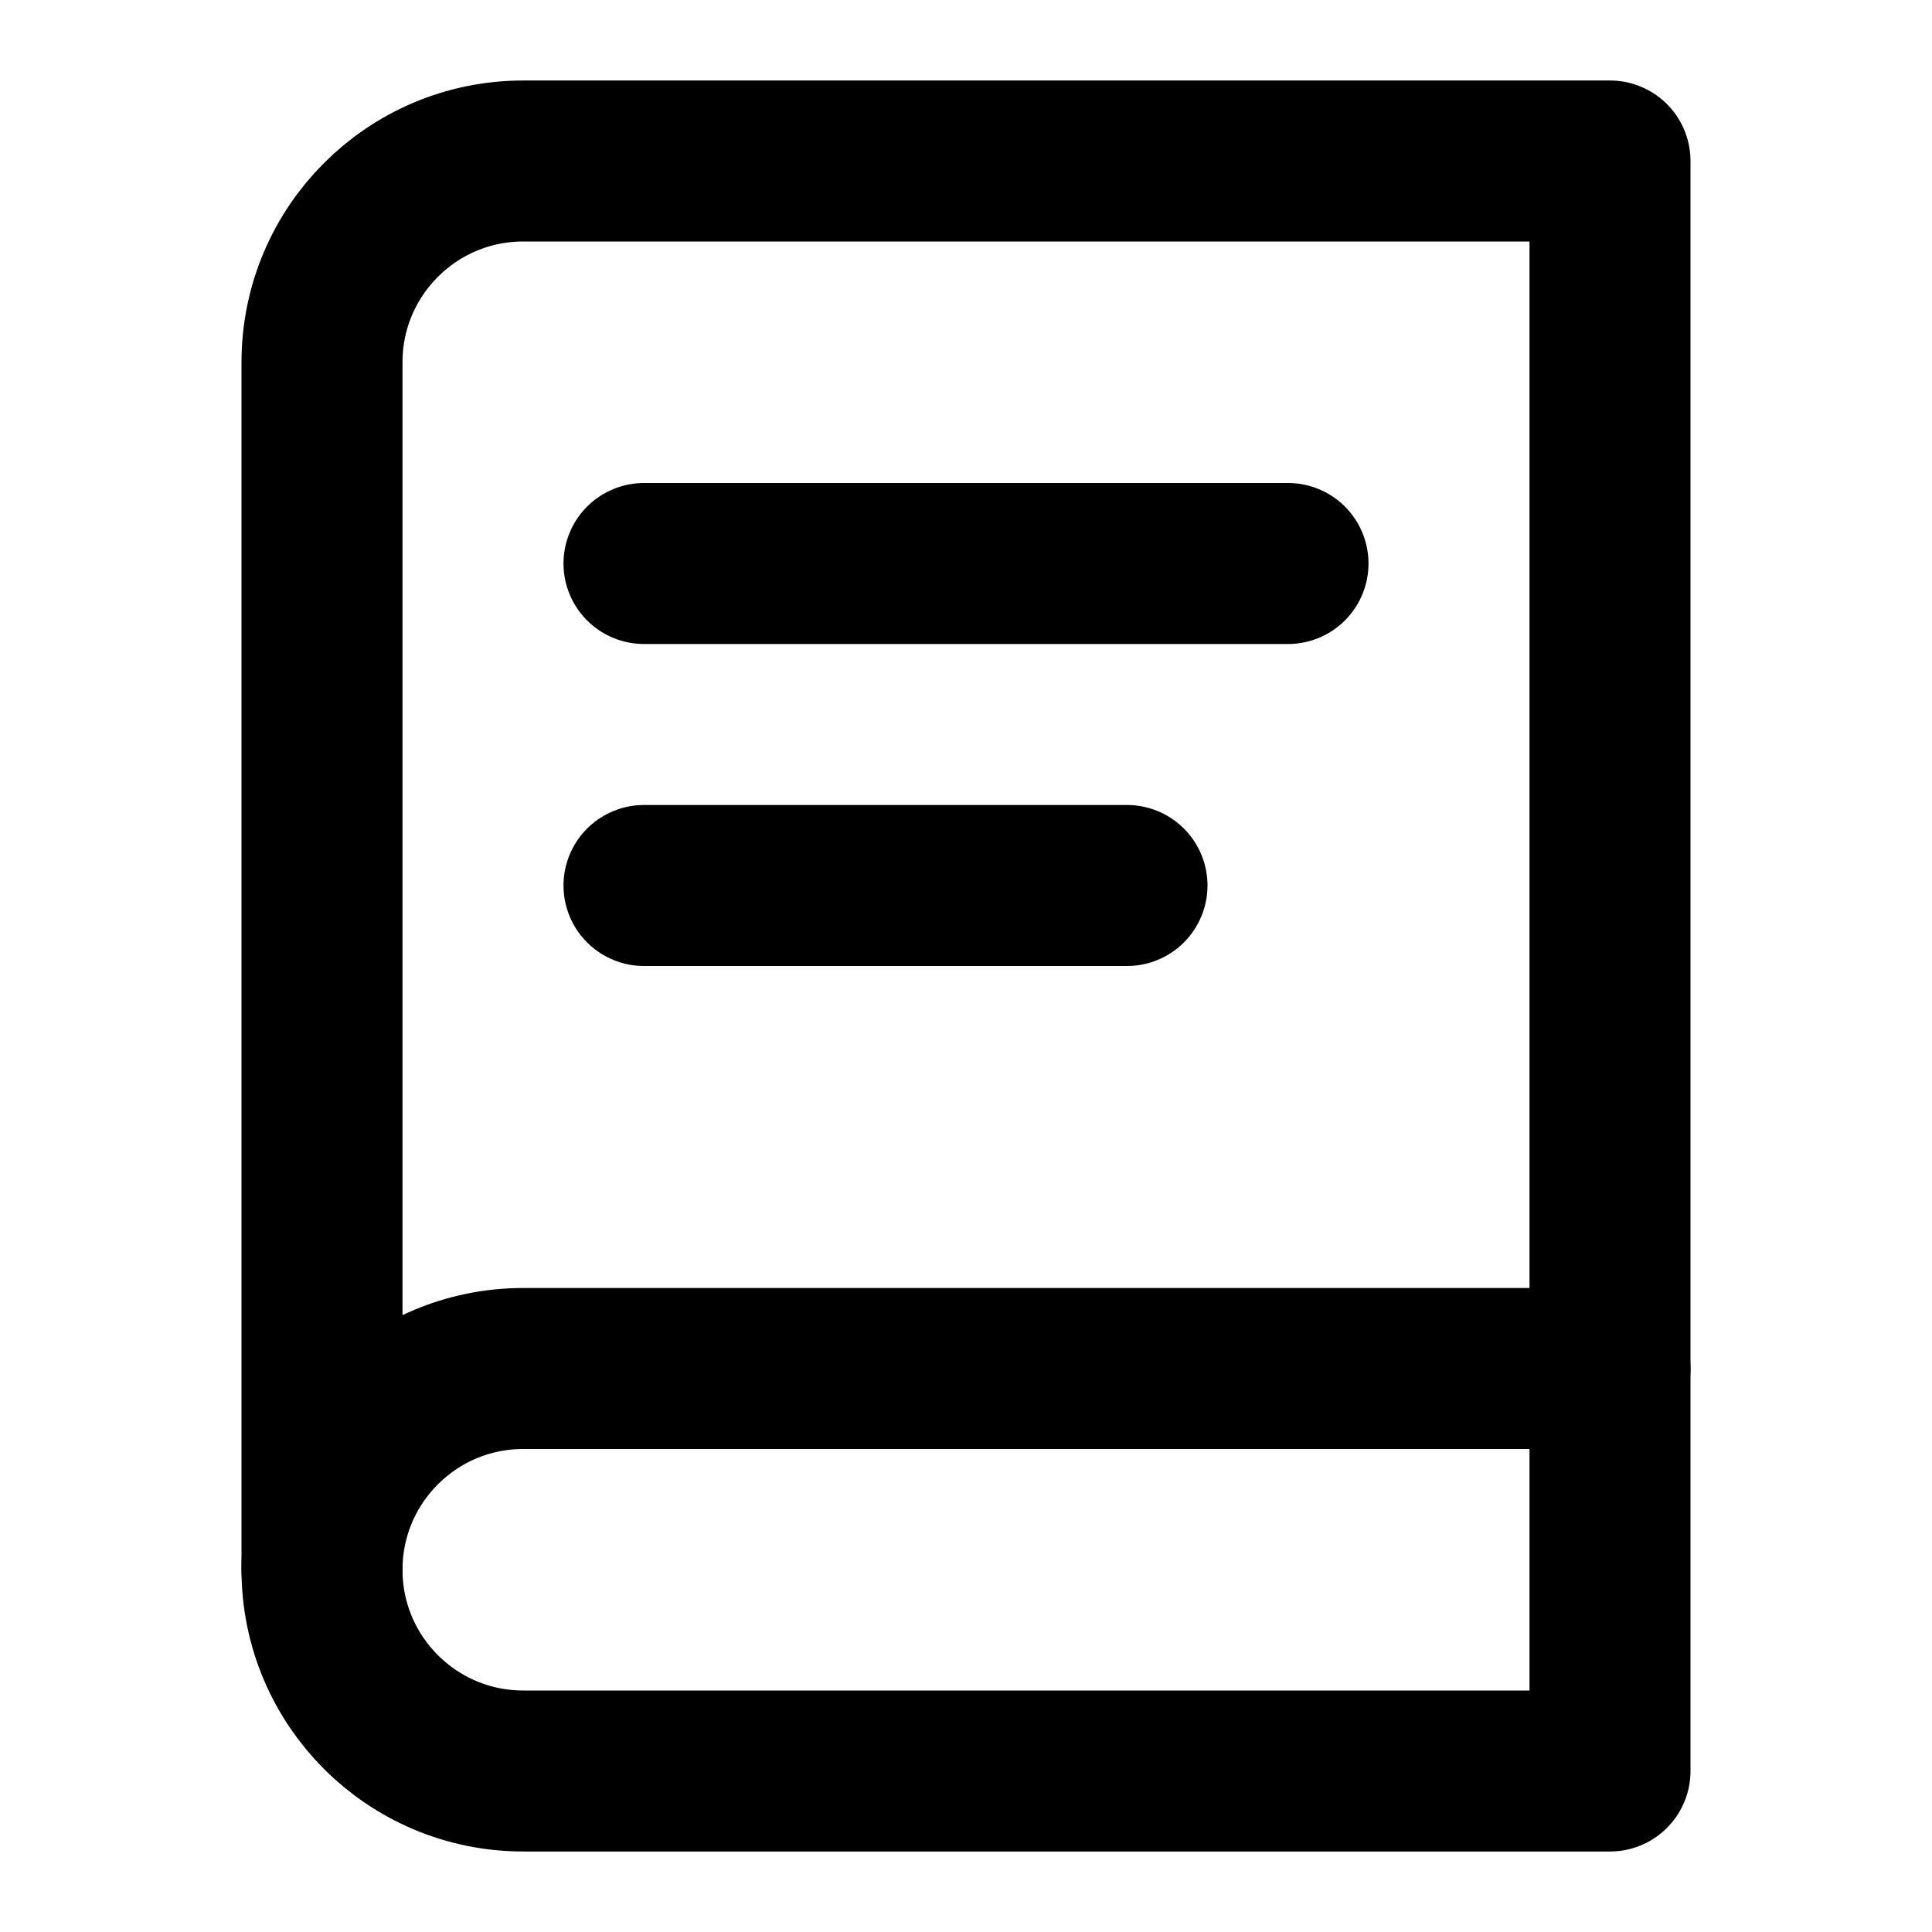
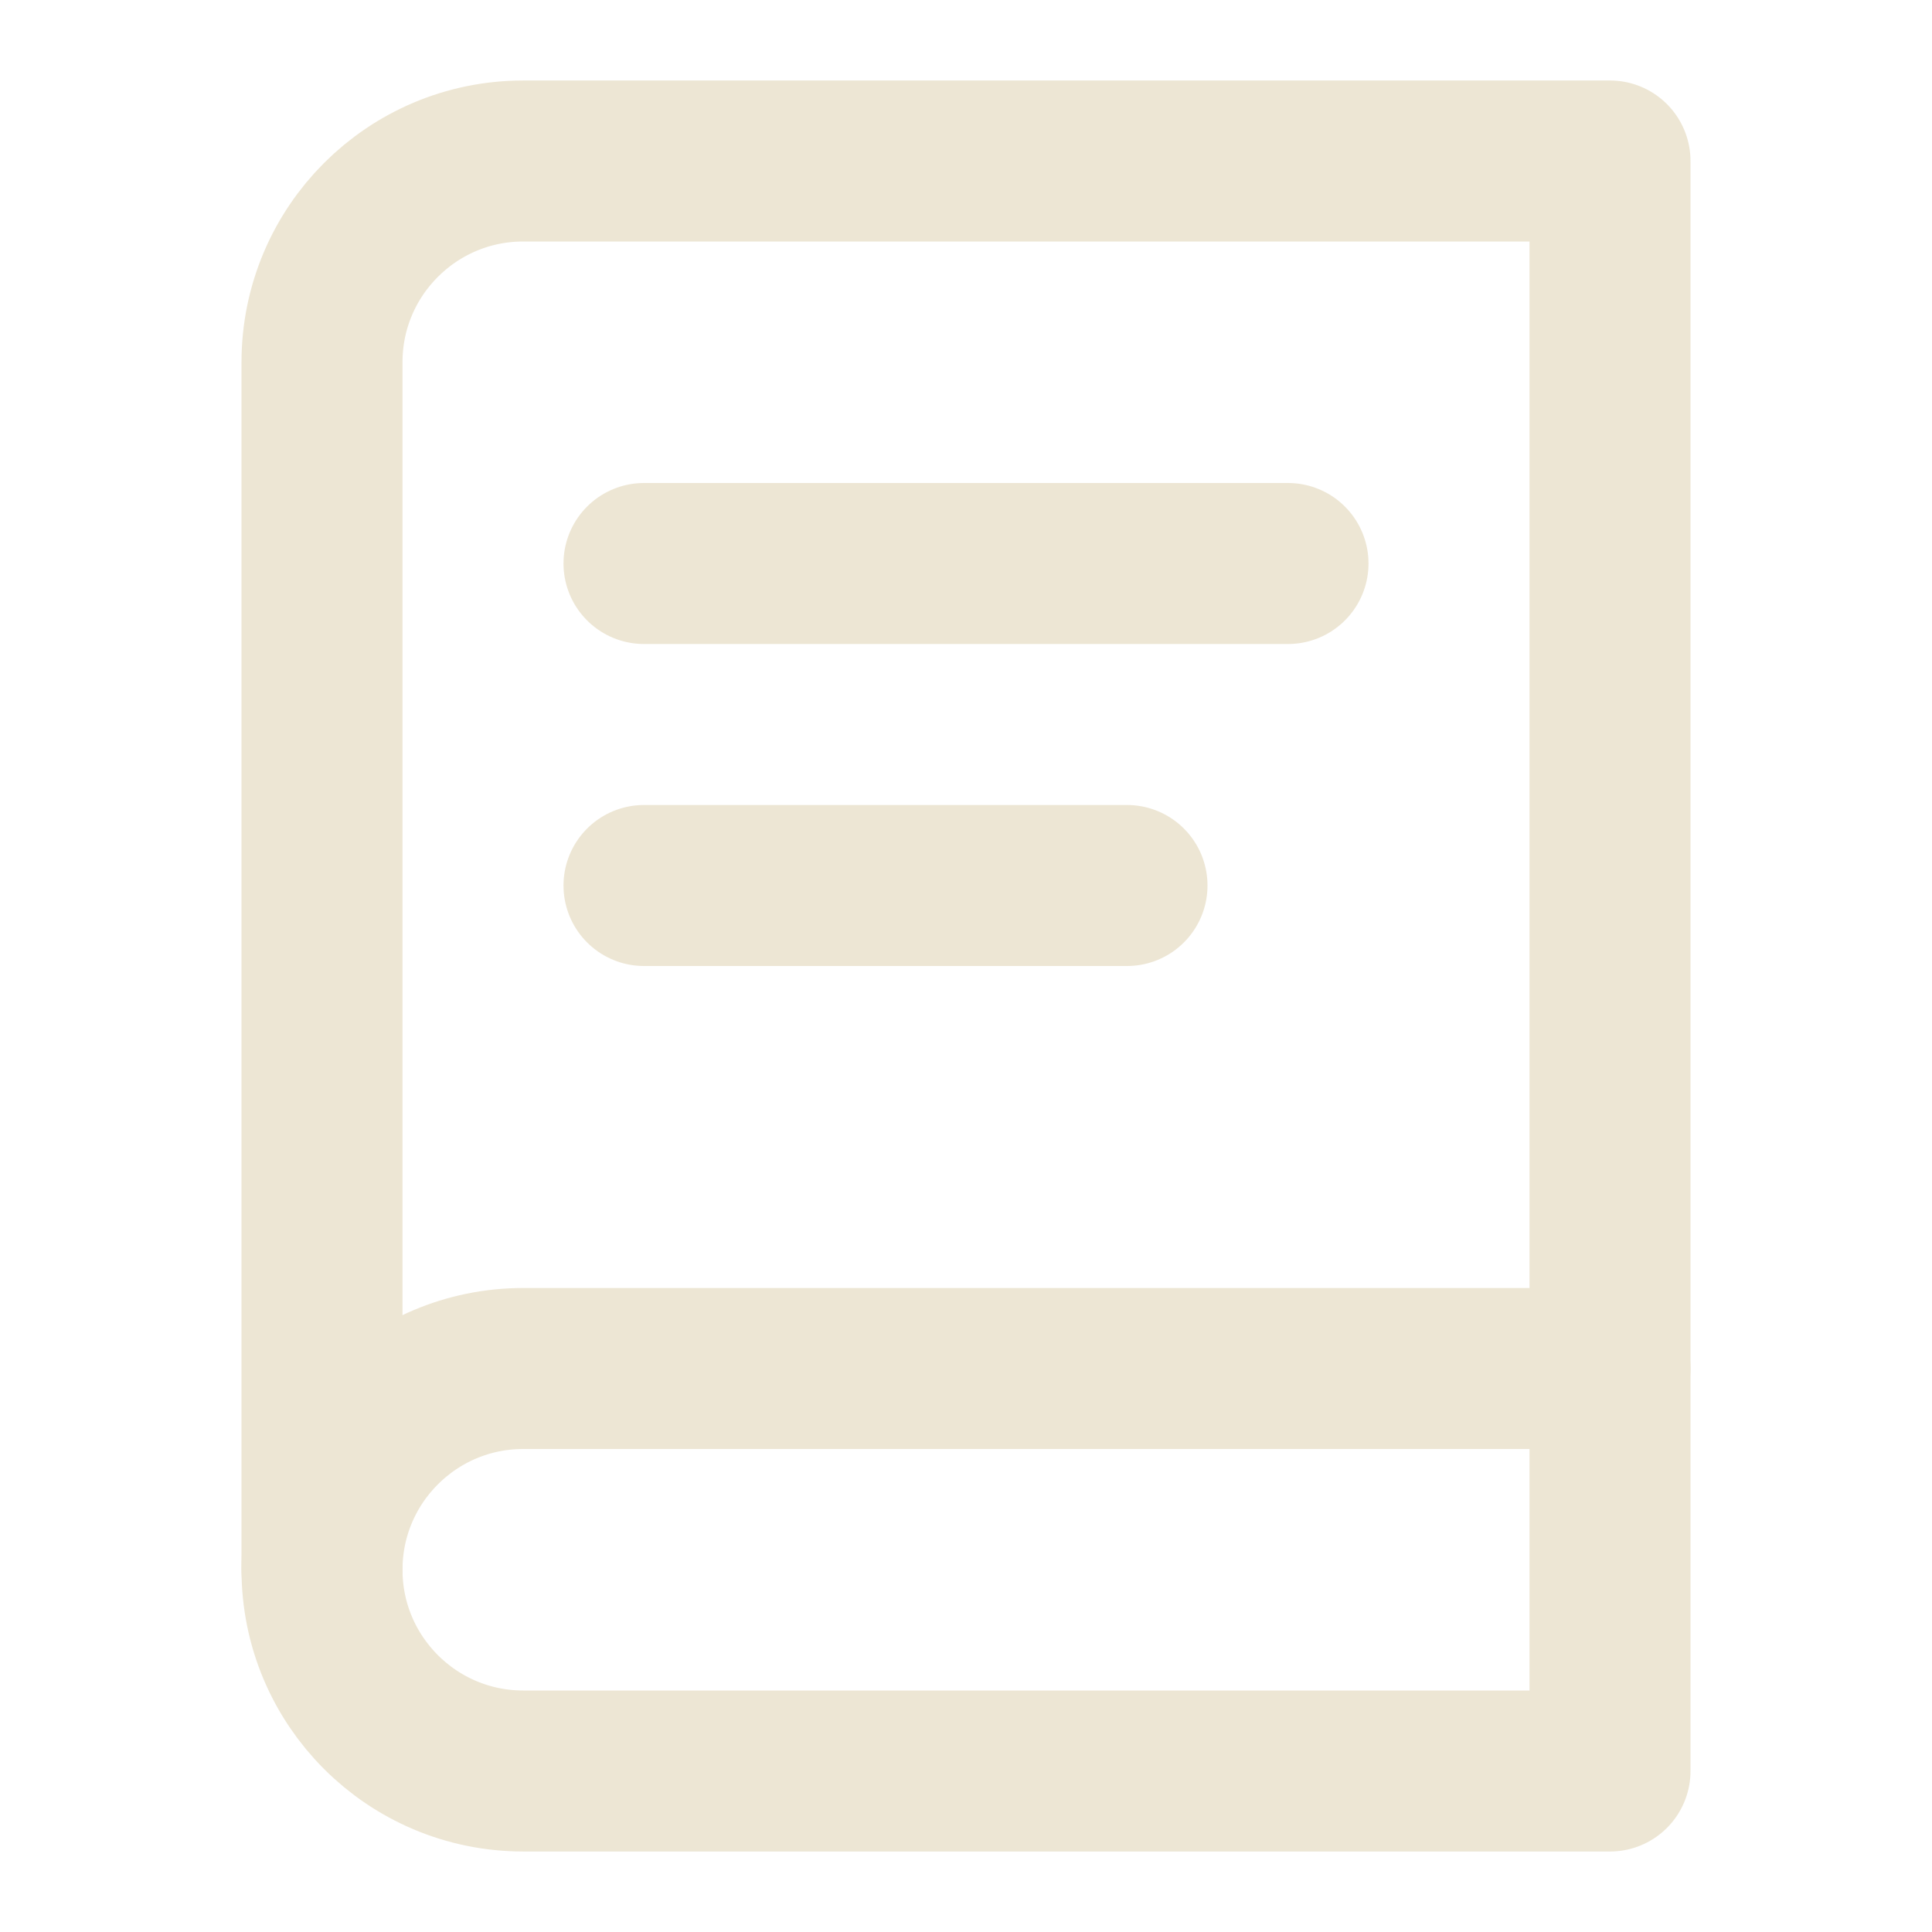
- <svg xmlns="http://www.w3.org/2000/svg" width="24" height="24" viewBox="0 0 24 24" fill="none" stroke="currentColor" stroke-width="2" stroke-linecap="round" stroke-linejoin="round">
+ <svg xmlns="http://www.w3.org/2000/svg" width="48" height="48" viewBox="0 0 24 24" fill="none" stroke="#ede6d4" stroke-width="2" stroke-linecap="round" stroke-linejoin="round">
  <path d="M4 19.5A2.5 2.5 0 0 1 6.5 17H20" />
  <path d="M6.5 2H20v20H6.5A2.5 2.5 0 0 1 4 19.5v-15A2.5 2.5 0 0 1 6.5 2z" />
  <line x1="8" y1="7" x2="16" y2="7" />
  <line x1="8" y1="11" x2="14" y2="11" />
</svg>
